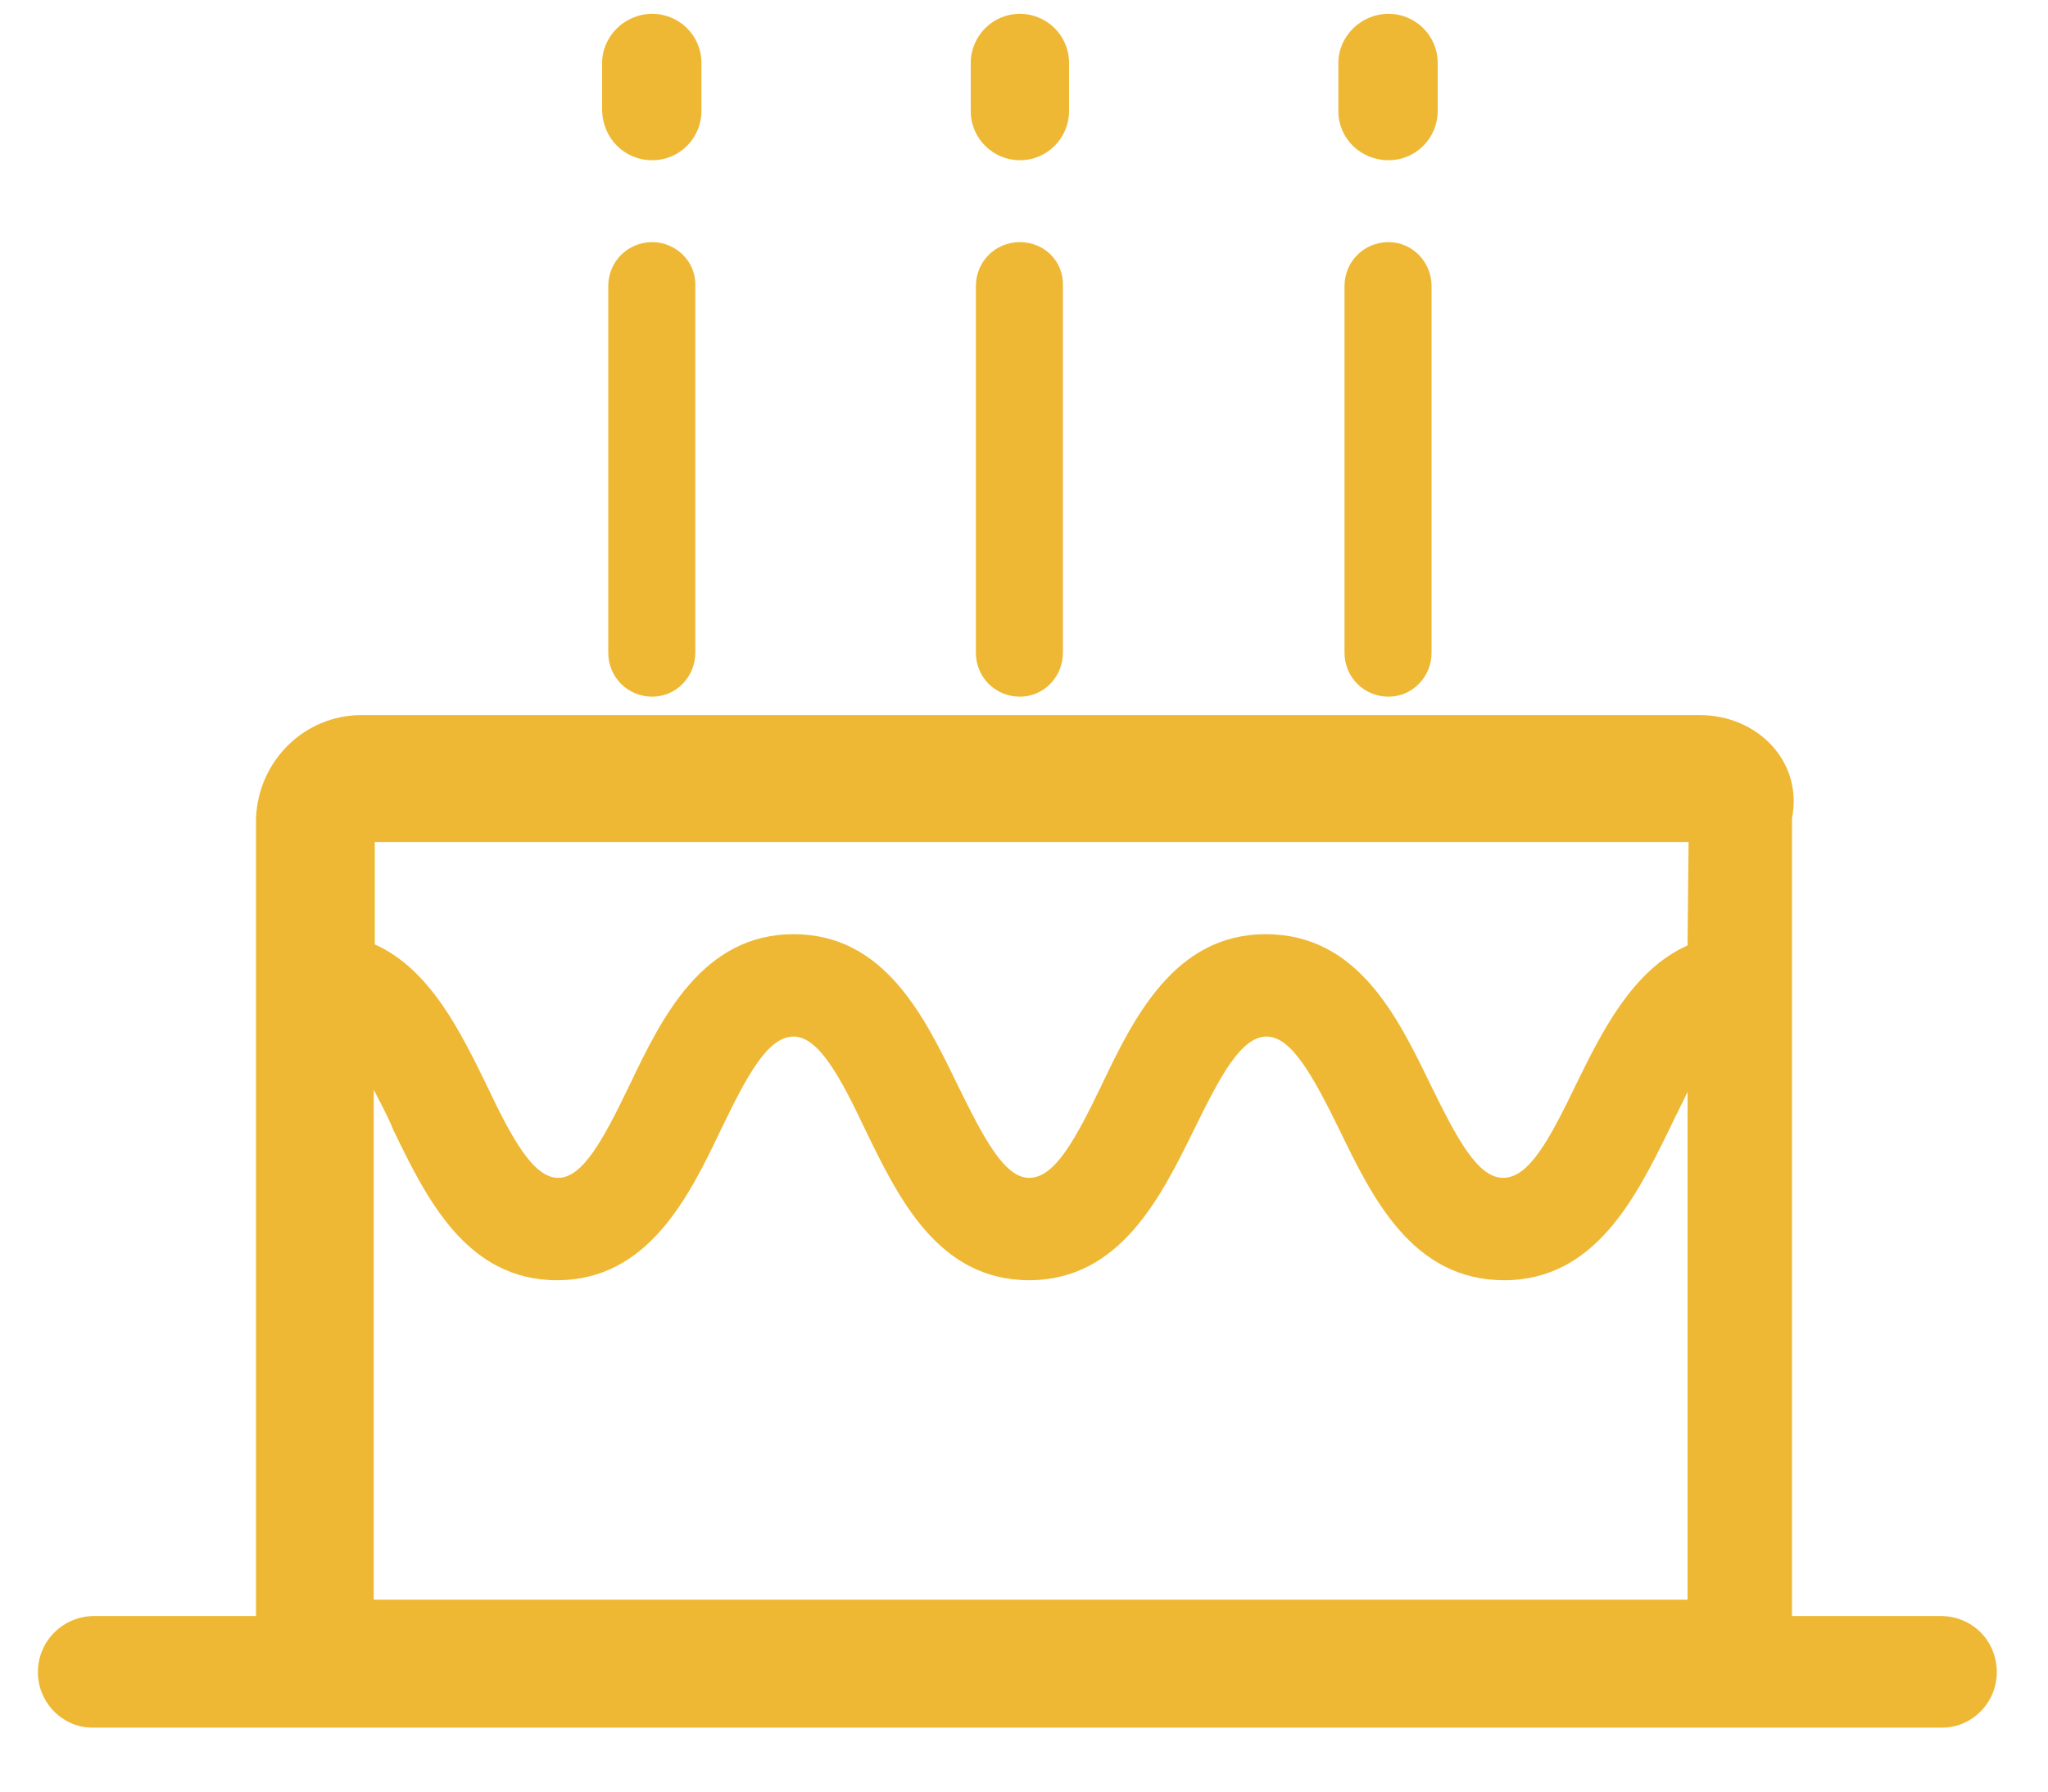
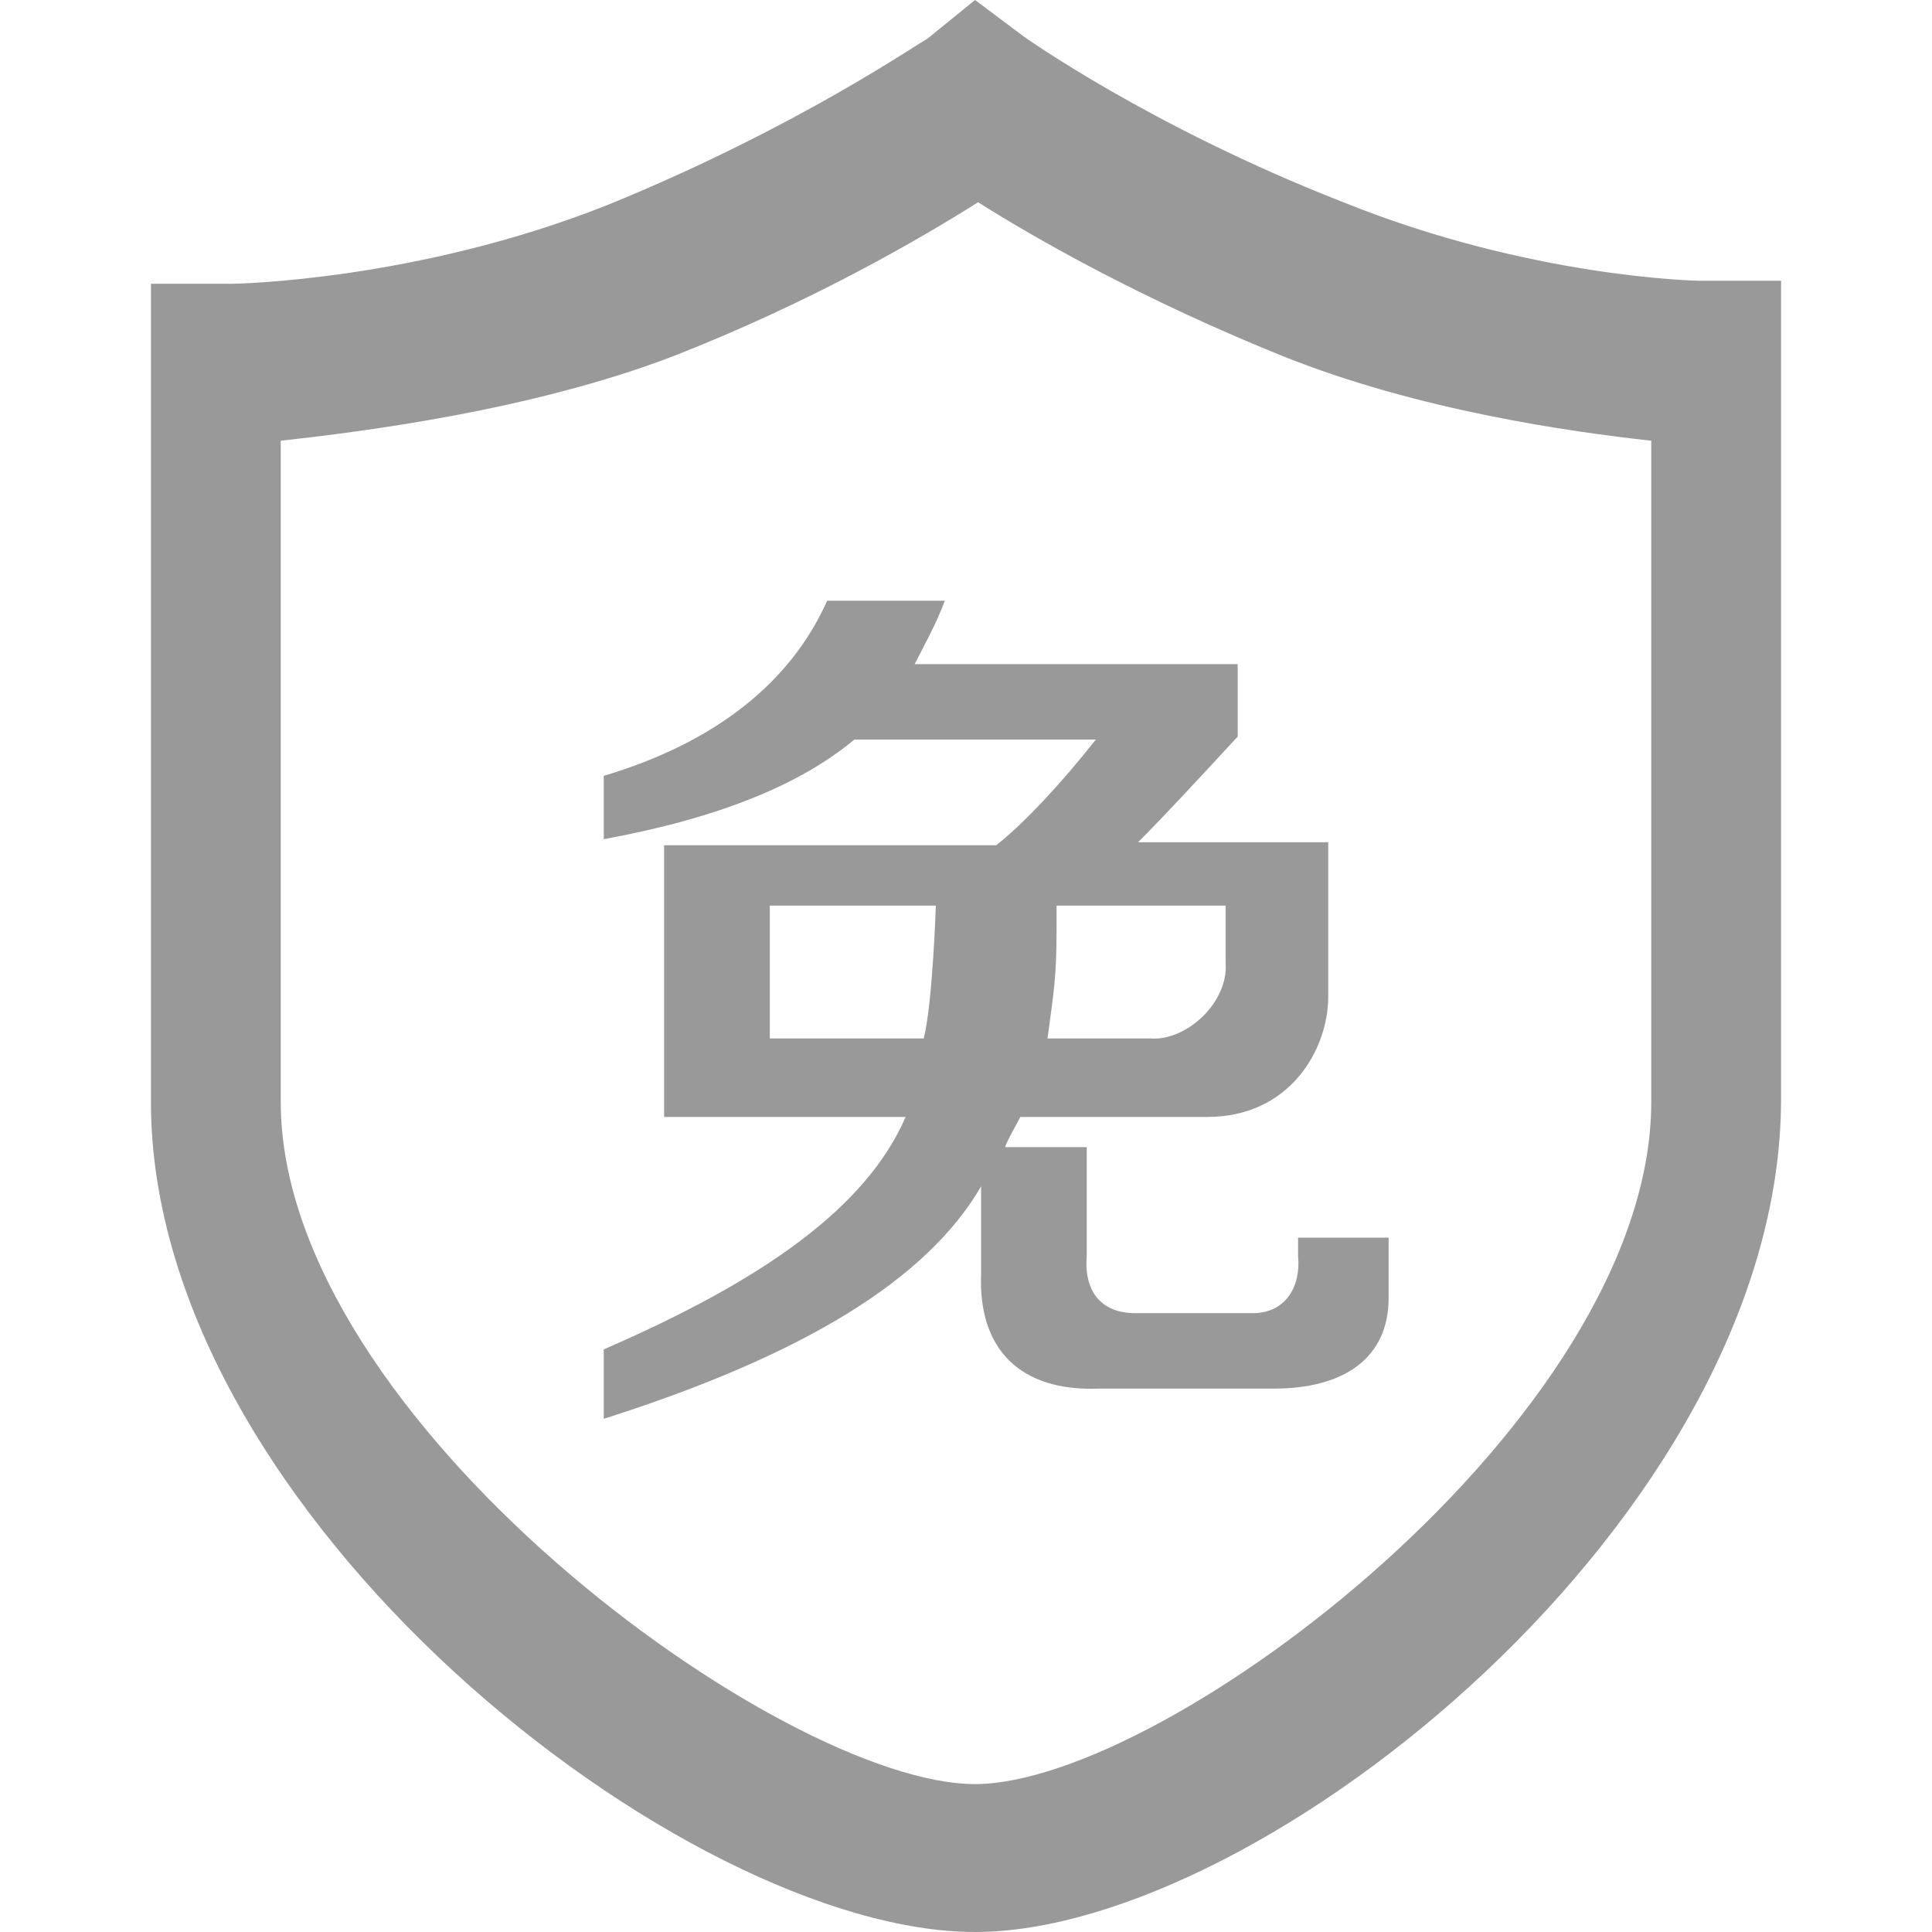
- <svg xmlns="http://www.w3.org/2000/svg" version="1.1" width="32px" height="28px">
-   <g transform="matrix(1 0 0 1 -666 -186 )">
-     <path d="M 31.2 26.136  C 31.2 25.64  30.816 25.256  30.32 25.256  L 28 25.256  L 28 12.792  C 28.176 11.896  27.456 11.176  26.56 11.176  L 5.648 11.176  C 4.752 11.176  4.032 11.896  4 12.792  L 4 25.256  L 1.472 25.256  C 0.992 25.256  0.592 25.64  0.592 26.136  C 0.592 26.616  0.992 27.016  1.472 27  L 30.32 27  C 30.8 27.016  31.2 26.616  31.2 26.136  Z M 26.368 17.064  L 26.368 25  L 5.84 25  L 5.84 17.032  C 5.936 17.224  6.048 17.416  6.144 17.656  C 6.656 18.712  7.28 20.008  8.704 20.008  C 10.128 20.008  10.768 18.696  11.264 17.656  C 11.68 16.792  12 16.2  12.4 16.2  C 12.784 16.2  13.12 16.808  13.52 17.656  C 14.032 18.712  14.656 20.008  16.08 20.008  C 17.504 20.008  18.144 18.696  18.656 17.656  C 19.072 16.808  19.392 16.2  19.792 16.2  C 20.176 16.2  20.512 16.808  20.928 17.656  C 21.44 18.712  22.064 20.008  23.504 20.008  C 24.928 20.008  25.568 18.696  26.08 17.656  C 26.176 17.448  26.288 17.24  26.368 17.064  Z M 26.384 13.16  L 26.368 14.776  C 25.504 15.16  25.024 16.136  24.624 16.952  C 24.208 17.816  23.888 18.408  23.488 18.408  C 23.088 18.408  22.768 17.8  22.352 16.952  C 21.84 15.896  21.216 14.6  19.776 14.6  C 18.352 14.6  17.712 15.912  17.216 16.952  C 16.8 17.816  16.48 18.408  16.08 18.408  C 15.696 18.408  15.376 17.8  14.96 16.952  C 14.448 15.896  13.824 14.6  12.4 14.6  C 10.976 14.6  10.336 15.912  9.84 16.952  C 9.424 17.816  9.104 18.408  8.72 18.408  C 8.336 18.408  8 17.8  7.6 16.952  C 7.2 16.136  6.72 15.144  5.856 14.76  L 5.856 13.16  L 26.384 13.16  Z M 9.408 1.736  C 9.424 2.168  9.76 2.504  10.192 2.504  C 10.624 2.504  10.96 2.152  10.96 1.736  L 10.96 0.984  C 10.96 0.552  10.608 0.216  10.192 0.216  C 9.76 0.216  9.408 0.568  9.408 0.984  L 9.408 1.736  Z M 10.864 4.472  C 10.88 4.088  10.56 3.784  10.192 3.784  C 9.808 3.784  9.504 4.088  9.504 4.472  L 9.504 10.2  C 9.504 10.584  9.808 10.888  10.192 10.888  C 10.56 10.888  10.864 10.584  10.864 10.2  L 10.864 4.472  Z M 15.168 1.736  C 15.168 2.168  15.52 2.504  15.936 2.504  C 16.368 2.504  16.704 2.152  16.704 1.736  L 16.704 0.984  C 16.704 0.552  16.352 0.216  15.936 0.216  C 15.504 0.216  15.168 0.568  15.168 0.984  L 15.168 1.736  Z M 16.608 4.472  C 16.624 4.088  16.32 3.784  15.936 3.784  C 15.552 3.784  15.248 4.088  15.248 4.472  L 15.248 10.2  C 15.248 10.584  15.552 10.888  15.936 10.888  C 16.304 10.888  16.608 10.584  16.608 10.2  L 16.608 4.472  Z M 20.912 1.736  C 20.912 2.168  21.264 2.504  21.696 2.504  C 22.128 2.504  22.464 2.152  22.464 1.736  L 22.464 0.984  C 22.464 0.552  22.112 0.216  21.696 0.216  C 21.264 0.216  20.912 0.568  20.912 0.984  L 20.912 1.736  Z M 22.368 4.472  C 22.368 4.088  22.064 3.784  21.696 3.784  C 21.312 3.784  21.008 4.088  21.008 4.472  L 21.008 10.2  C 21.008 10.584  21.312 10.888  21.696 10.888  C 22.064 10.888  22.368 10.584  22.368 10.2  L 22.368 4.472  Z " fill-rule="nonzero" fill="#eeb834" stroke="none" transform="matrix(1 0 0 1 666 186 )" />
-   </g>
+ <svg xmlns="http://www.w3.org/2000/svg" t="1494399607177" class="icon" style="" viewBox="0 0 1024 1024" version="1.1" p-id="3449" width="32" height="32">
+   <defs>
+     <style type="text/css" />
+   </defs>
+   <path d="M516.8 1024C363.2 1024 80 803.2 80 584L80 150.4l43.2 0c1.6 0 97.6-1.6 198.4-41.6 102.4-41.6 168-88 169.6-88L516.8 0l25.6 19.2c0 0 67.2 48 169.6 88 99.2 40 187.2 41.6 188.8 41.6l43.2 0 0 433.6C944 803.2 668.8 1024 516.8 1024L516.8 1024 516.8 1024 516.8 1024zM148.8 233.6l0 350.4c0 168 265.6 361.6 368 361.6 100.8 0 358.4-193.6 358.4-361.6L875.2 233.6c-43.2-4.8-123.2-16-195.2-44.8-75.2-30.4-131.2-62.4-161.6-81.6-30.4 19.2-88 52.8-161.6 81.6C281.6 217.6 192 228.8 148.8 233.6L148.8 233.6 148.8 233.6 148.8 233.6z" p-id="3450" fill="#999999" />
+   <path d="M320 444.8l0-33.6c59.2-17.6 99.2-49.6 118.4-92.8l62.4 0c-4.8 12.8-11.2 24-16 33.6L656 352l0 38.4c-19.2 20.8-38.4 41.6-52.8 56L704 446.4 704 528c0 28.8-20.8 64-64 64l-99.2 0c-1.6 3.2-8 14.4-8 16L576 608l0 57.6c-1.6 19.2 8 30.4 25.6 30.4l62.4 0c17.6 0 25.6-14.4 24-30.4L688 656l48 0 0 32c0 32-24 48-60.8 48l-92.8 0c-41.6 1.6-64-20.8-62.4-60.8l0-46.4c-28.8 49.6-94.4 89.6-200 123.2l0-36.8c84.8-36.8 139.2-75.2 160-123.2l-128 0 0-144 176 0c14.4-11.2 35.2-33.6 52.8-56l-128 0C424 416 380.8 433.6 320 444.8zM408 550.4l81.6 0C494.4 531.2 496 480 496 480l-88 0L408 550.4zM649.6 480 560 480l0 12.8c0 25.6-1.6 33.6-4.8 57.6l54.4 0c19.2 1.6 41.6-19.2 40-40L649.6 480z" p-id="3451" fill="#999999" />
</svg>
